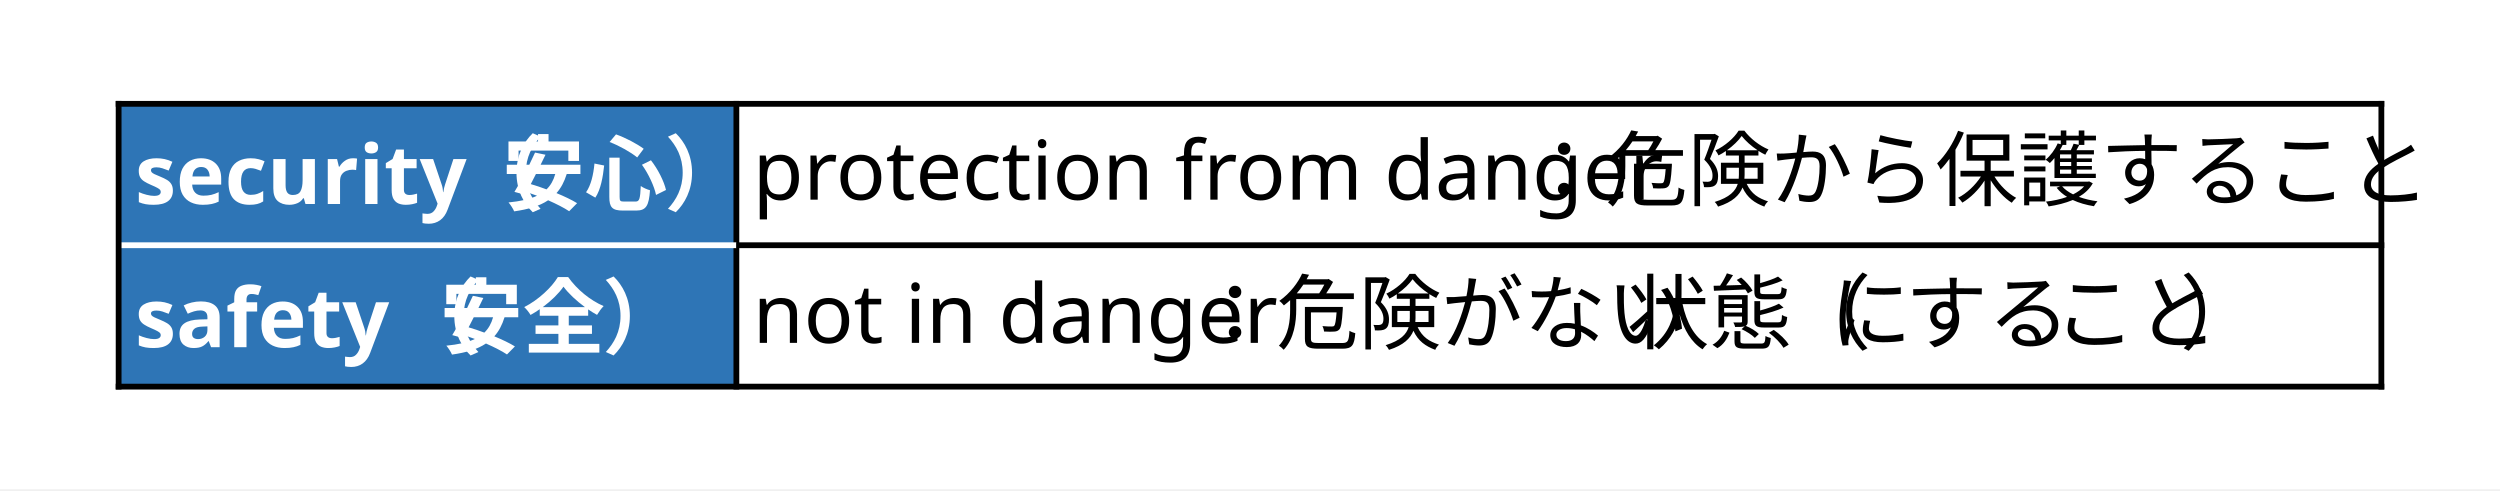
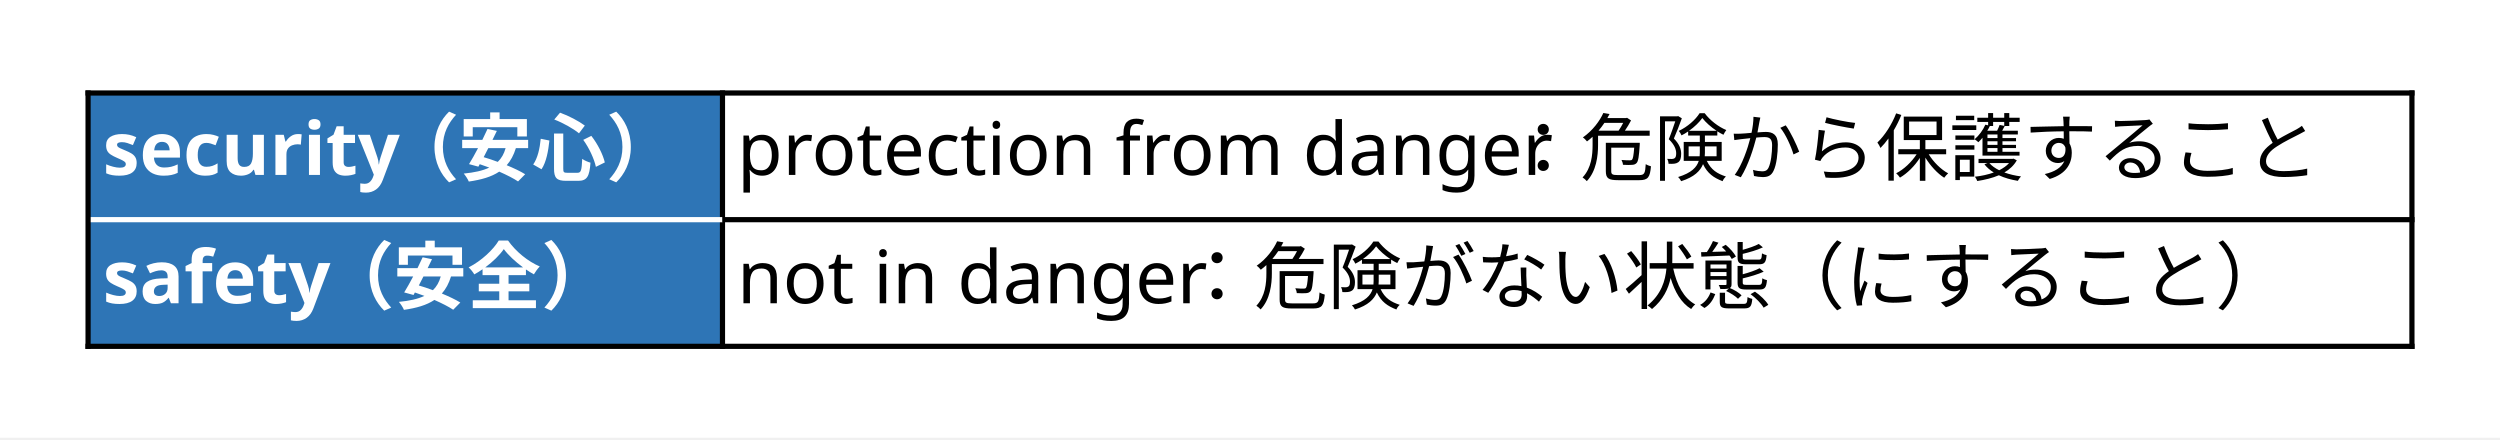
- <svg xmlns="http://www.w3.org/2000/svg" width="576" height="113" overflow="hidden">
-   <g>
-     <rect x="0" y="0" width="576" height="112.733" fill="#FFFFFF" />
-     <path d="M27.334 23.924 169.658 23.924 169.658 56.5 27.334 56.5Z" fill="#2E75B6" fill-rule="evenodd" />
-     <path d="M169.658 23.924 548.665 23.924 548.665 56.5 169.658 56.5Z" fill="#FFFFFF" fill-rule="evenodd" />
-     <path d="M27.334 56.5 169.658 56.5 169.658 89.076 27.334 89.076Z" fill="#2E75B6" fill-rule="evenodd" />
-     <path d="M169.658 56.5 548.665 56.5 548.665 89.076 169.658 89.076Z" fill="#FFFFFF" fill-rule="evenodd" />
-     <path d="M169.658 23.259 169.658 89.74" stroke="#000000" stroke-width="1.333" stroke-linejoin="round" stroke-miterlimit="10" fill="none" fill-rule="evenodd" />
-     <path d="M26.668 56.5 169.658 56.5" stroke="#FFFFFF" stroke-width="1.333" stroke-linejoin="round" stroke-miterlimit="10" fill="none" fill-rule="evenodd" />
-     <path d="M169.658 56.5 549.332 56.5" stroke="#000000" stroke-width="1.333" stroke-linejoin="round" stroke-miterlimit="10" fill="none" fill-rule="evenodd" />
-     <path d="M27.334 23.259 27.334 89.74" stroke="#000000" stroke-width="1.333" stroke-linejoin="round" stroke-miterlimit="10" fill="none" fill-rule="evenodd" />
-     <path d="M548.665 23.259 548.665 89.74" stroke="#000000" stroke-width="1.333" stroke-linejoin="round" stroke-miterlimit="10" fill="none" fill-rule="evenodd" />
-     <path d="M26.668 23.924 549.332 23.924" stroke="#000000" stroke-width="1.333" stroke-linejoin="round" stroke-miterlimit="10" fill="none" fill-rule="evenodd" />
-     <path d="M26.668 89.076 549.332 89.076" stroke="#000000" stroke-width="1.333" stroke-linejoin="round" stroke-miterlimit="10" fill="none" fill-rule="evenodd" />
-     <text font-family="Calibri,Calibri_MSFontService,sans-serif" font-weight="400" font-size="19" transform="matrix(1 0 0 0.997636 173.435 46)">protection from danger</text>
-     <text font-family="MS PGothic,MS PGothic_MSFontService,sans-serif" font-weight="400" font-size="19" transform="matrix(1 0 0 0.997636 350.879 46)">：危険から保護すること</text>
-     <text fill="#FFFFFF" font-family="MS PGothic,MS PGothic_MSFontService,sans-serif" font-weight="700" font-size="19" transform="matrix(1 0 0 0.997636 31.1118 47)">security</text>
-     <text fill="#FFFFFF" font-family="MS PGothic,MS PGothic_MSFontService,sans-serif" font-weight="700" font-size="19" transform="matrix(1 0 0 0.997636 106.402 47)">（</text>
-     <text fill="#FFFFFF" font-family="MS PGothic,MS PGothic_MSFontService,sans-serif" font-weight="700" font-size="19" transform="matrix(1 0 0 0.997636 115.729 47)">安心</text>
-     <text fill="#FFFFFF" font-family="MS PGothic,MS PGothic_MSFontService,sans-serif" font-weight="700" font-size="19" transform="matrix(1 0 0 0.997636 153.041 47)">）</text>
-     <text font-family="Calibri,Calibri_MSFontService,sans-serif" font-weight="400" font-size="19" transform="matrix(1 0 0 0.997636 173.435 79)">not in danger</text>
-     <text font-family="MS PGothic,MS PGothic_MSFontService,sans-serif" font-weight="400" font-size="19" transform="matrix(1 0 0 0.997636 275.057 79)">：危険がない</text>
-     <text font-family="MS PGothic,MS PGothic_MSFontService,sans-serif" font-weight="400" font-size="19" transform="matrix(1 0 0 0.997636 374.832 79)">状態</text>
-     <text font-family="MS PGothic,MS PGothic_MSFontService,sans-serif" font-weight="400" font-size="19" transform="matrix(1 0 0 0.997636 412.144 79)">（</text>
-     <text font-family="MS PGothic,MS PGothic_MSFontService,sans-serif" font-weight="400" font-size="19" transform="matrix(1 0 0 0.997636 421.472 79)">に</text>
-     <text font-family="MS PGothic,MS PGothic_MSFontService,sans-serif" font-weight="400" font-size="19" transform="matrix(1 0 0 0.997636 438.962 79)">する</text>
-     <text font-family="MS PGothic,MS PGothic_MSFontService,sans-serif" font-weight="400" font-size="19" transform="matrix(1 0 0 0.997636 473.109 79)">こと</text>
-     <text font-family="MS PGothic,MS PGothic_MSFontService,sans-serif" font-weight="400" font-size="19" transform="matrix(1 0 0 0.997636 502.258 79)">）</text>
-     <text fill="#FFFFFF" font-family="MS PGothic,MS PGothic_MSFontService,sans-serif" font-weight="700" font-size="19" transform="matrix(1 0 0 0.997636 31.1118 80)">safety</text>
-     <text fill="#FFFFFF" font-family="MS PGothic,MS PGothic_MSFontService,sans-serif" font-weight="700" font-size="19" transform="matrix(1 0 0 0.997636 92.0765 80)">（</text>
-     <text fill="#FFFFFF" font-family="MS PGothic,MS PGothic_MSFontService,sans-serif" font-weight="700" font-size="19" transform="matrix(1 0 0 0.997636 101.404 80)">安全</text>
-     <text fill="#FFFFFF" font-family="MS PGothic,MS PGothic_MSFontService,sans-serif" font-weight="700" font-size="19" transform="matrix(1 0 0 0.997636 138.716 80)">）</text>
+ <svg xmlns="http://www.w3.org/2000/svg" width="643" height="113" overflow="hidden">
+   <defs>
+     <clipPath id="clip0">
+       <rect x="0" y="0" width="643" height="113" />
+     </clipPath>
+   </defs>
+   <g clip-path="url(#clip0)">
+     <rect x="0" y="0" width="643" height="112.58" fill="#FFFFFF" />
+     <path d="M22.652 23.924 185.823 23.924 185.823 56.5 22.652 56.5Z" fill="#2E75B6" fill-rule="evenodd" />
+     <path d="M185.823 23.924 620.348 23.924 620.348 56.5 185.823 56.5Z" fill="#FFFFFF" fill-rule="evenodd" />
+     <path d="M22.652 56.5 185.823 56.5 185.823 89.076 22.652 89.076Z" fill="#2E75B6" fill-rule="evenodd" />
+     <path d="M185.823 56.5 620.348 56.5 620.348 89.076 185.823 89.076Z" fill="#FFFFFF" fill-rule="evenodd" />
+     <path d="M185.823 23.259 185.823 89.74" stroke="#000000" stroke-width="1.334" stroke-linejoin="round" stroke-miterlimit="10" fill="none" fill-rule="evenodd" />
+     <path d="M21.985 56.5 185.823 56.5" stroke="#FFFFFF" stroke-width="1.334" stroke-linejoin="round" stroke-miterlimit="10" fill="none" fill-rule="evenodd" />
+     <path d="M185.823 56.5 621.015 56.5" stroke="#000000" stroke-width="1.334" stroke-linejoin="round" stroke-miterlimit="10" fill="none" fill-rule="evenodd" />
+     <path d="M22.652 23.259 22.652 89.74" stroke="#000000" stroke-width="1.334" stroke-linejoin="round" stroke-miterlimit="10" fill="none" fill-rule="evenodd" />
+     <path d="M620.348 23.259 620.348 89.74" stroke="#000000" stroke-width="1.334" stroke-linejoin="round" stroke-miterlimit="10" fill="none" fill-rule="evenodd" />
+     <path d="M21.985 23.924 621.015 23.924" stroke="#000000" stroke-width="1.334" stroke-linejoin="round" stroke-miterlimit="10" fill="none" fill-rule="evenodd" />
+     <path d="M21.985 89.076 621.015 89.076" stroke="#000000" stroke-width="1.334" stroke-linejoin="round" stroke-miterlimit="10" fill="none" fill-rule="evenodd" />
+     <text font-family="Yu Gothic,Yu Gothic_MSFontService,sans-serif" font-weight="400" font-size="19" transform="matrix(1 0 0 0.996283 189.606 45)">protection from danger</text>
+     <text font-family="Yu Gothic,Yu Gothic_MSFontService,sans-serif" font-weight="400" font-size="19" transform="matrix(1 0 0 0.996283 387.426 45)">：危険から保護すること</text>
+     <text fill="#FFFFFF" font-family="Yu Gothic,Yu Gothic_MSFontService,sans-serif" font-weight="700" font-size="19" transform="matrix(1 0 0 0.996283 26.4342 45)">security</text>
+     <text fill="#FFFFFF" font-family="Yu Gothic,Yu Gothic_MSFontService,sans-serif" font-weight="700" font-size="19" transform="matrix(1 0 0 0.996283 99.1574 45)">（</text>
+     <text fill="#FFFFFF" font-family="Yu Gothic,Yu Gothic_MSFontService,sans-serif" font-weight="700" font-size="19" transform="matrix(1 0 0 0.996283 117.839 45)">安心）</text>
+     <text font-family="Yu Gothic,Yu Gothic_MSFontService,sans-serif" font-weight="400" font-size="19" transform="matrix(1 0 0 0.996283 189.606 78)">not in danger</text>
+     <text font-family="Yu Gothic,Yu Gothic_MSFontService,sans-serif" font-weight="400" font-size="19" transform="matrix(1 0 0 0.996283 303.528 78)">：危険がない状態（にすること）</text>
+     <text fill="#FFFFFF" font-family="Yu Gothic,Yu Gothic_MSFontService,sans-serif" font-weight="700" font-size="19" transform="matrix(1 0 0 0.996283 26.4342 78)">safety</text>
+     <text fill="#FFFFFF" font-family="Yu Gothic,Yu Gothic_MSFontService,sans-serif" font-weight="700" font-size="19" transform="matrix(1 0 0 0.996283 82.4778 78)">（</text>
+     <text fill="#FFFFFF" font-family="Yu Gothic,Yu Gothic_MSFontService,sans-serif" font-weight="700" font-size="19" transform="matrix(1 0 0 0.996283 101.159 78)">安全）</text>
  </g>
</svg>
